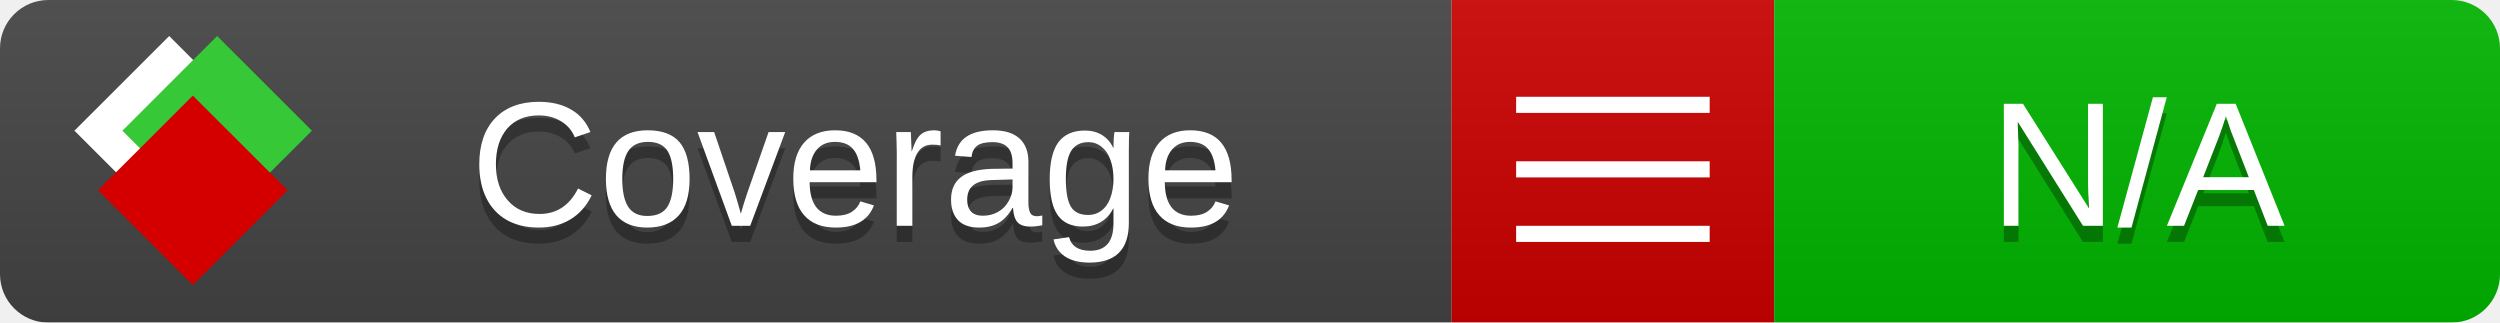
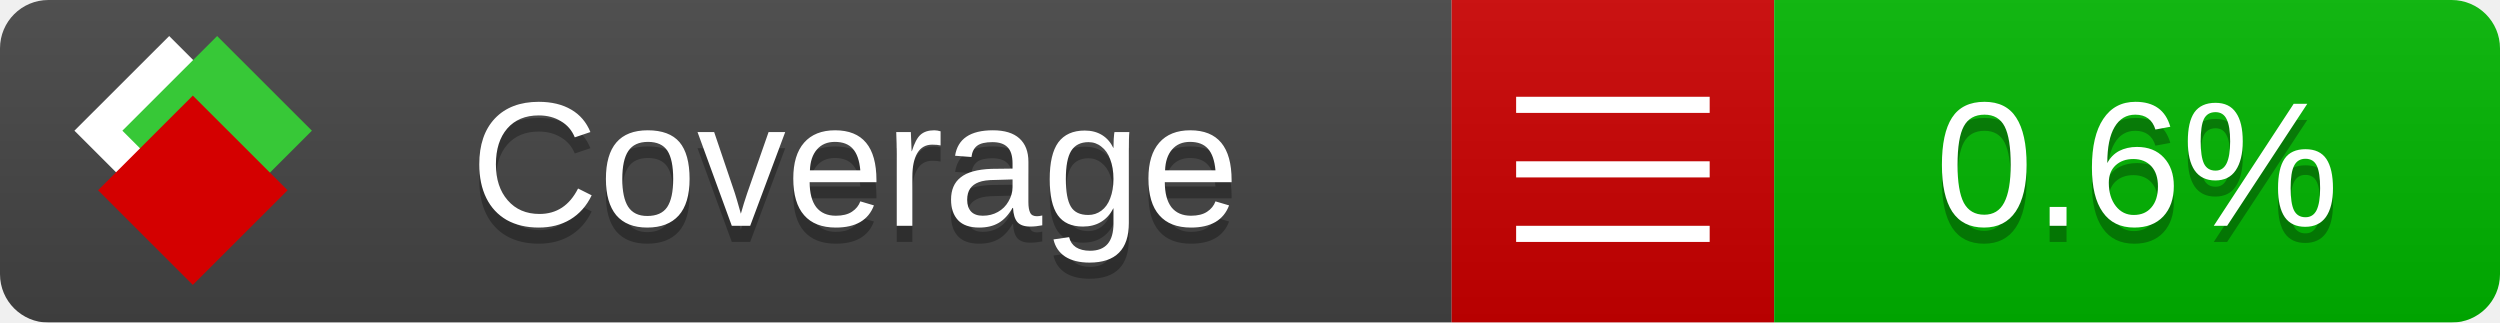
<svg xmlns="http://www.w3.org/2000/svg" xmlns:xlink="http://www.w3.org/1999/xlink" width="155" height="20">
  <style type="text/css">
          
            @keyframes fade1 {
                0% { visibility: visible; opacity: 1; }
               27% { visibility: visible; opacity: 1; }
               33% { visibility: hidden; opacity: 0; }
               60% { visibility: hidden; opacity: 0; }
               66% { visibility: hidden; opacity: 0; }
               93% { visibility: hidden; opacity: 0; }
              100% { visibility: visible; opacity: 1; }
            }
            @keyframes fade2 {
                0% { visibility: hidden; opacity: 0; }
               27% { visibility: hidden; opacity: 0; }
               33% { visibility: visible; opacity: 1; }
               60% { visibility: visible; opacity: 1; }
               66% { visibility: hidden; opacity: 0; }
               93% { visibility: hidden; opacity: 0; }
              100% { visibility: hidden; opacity: 0; }
            }
            @keyframes fade3 {
                0% { visibility: hidden; opacity: 0; }
               27% { visibility: hidden; opacity: 0; }
               33% { visibility: hidden; opacity: 0; }
               60% { visibility: hidden; opacity: 0; }
               66% { visibility: visible; opacity: 1; }
               93% { visibility: visible; opacity: 1; }
              100% { visibility: hidden; opacity: 0; }
            }
            .linecoverage {
                animation-duration: 15s;
                animation-name: fade1;
                animation-iteration-count: infinite;
            }
            .branchcoverage {
                animation-duration: 15s;
                animation-name: fade2;
                animation-iteration-count: infinite;
            }
            .methodcoverage {
                animation-duration: 15s;
                animation-name: fade3;
                animation-iteration-count: infinite;
            }
          
    </style>
  <defs>
    <linearGradient id="gradient" x2="0" y2="100%">
      <stop offset="0" stop-color="#bbb" stop-opacity=".1" />
      <stop offset="1" stop-opacity=".1" />
    </linearGradient>
    <linearGradient id="c">
      <stop offset="0" stop-color="#d40000" />
      <stop offset="1" stop-color="#ff2a2a" />
    </linearGradient>
    <linearGradient id="a">
      <stop offset="0" stop-color="#e0e0de" />
      <stop offset="1" stop-color="#fff" />
    </linearGradient>
    <linearGradient id="b">
      <stop offset="0" stop-color="#37c837" />
      <stop offset="1" stop-color="#217821" />
    </linearGradient>
    <linearGradient xlink:href="#a" id="e" x1="106.44" x2="69.96" y1="-11.96" y2="-46.84" gradientTransform="matrix(-.8426 -.00045 -.00045 -.8426 -94.27 -75.82)" gradientUnits="userSpaceOnUse" />
    <linearGradient xlink:href="#b" id="f" x1="56.19" x2="77.97" y1="-23.45" y2="10.62" gradientTransform="matrix(.8426 .00045 .00045 .8426 94.27 75.82)" gradientUnits="userSpaceOnUse" />
    <linearGradient xlink:href="#c" id="g" x1="79.98" x2="132.9" y1="10.79" y2="10.79" gradientTransform="matrix(.8426 .00045 .00045 .8426 94.27 75.82)" gradientUnits="userSpaceOnUse" />
    <mask id="mask">
      <rect width="155" height="20" rx="3" fill="#fff" />
    </mask>
    <g id="icon" transform="matrix(.04486 0 0 .04481 -.48 -.63)">
      <rect width="52.92" height="52.92" x="-109.72" y="-27.13" fill="url(#e)" transform="rotate(-135)" />
      <rect width="52.92" height="52.92" x="70.19" y="-39.18" fill="url(#f)" transform="rotate(45)" />
      <rect width="52.92" height="52.92" x="80.05" y="-15.74" fill="url(#g)" transform="rotate(45)" />
    </g>
  </defs>
  <g mask="url(#mask)">
    <rect x="0" y="0" width="90" height="20" fill="#444" />
    <rect x="90" y="0" width="20" height="20" fill="#c00" />
    <rect x="110" y="0" width="45" height="20" fill="#00B600" />
    <rect x="0" y="0" width="155" height="20" fill="url(#gradient)" />
  </g>
  <g>
    <path class="" stroke="#fff" d="M94 6.5 h12 M94 10.5 h12 M94 14.5 h12" />
  </g>
  <g fill="#fff" text-anchor="middle" font-family="Verdana,Arial,Geneva,sans-serif" font-size="11">
    <a xlink:href="https://github.com/danielpalme/ReportGenerator" target="_top">
      <use xlink:href="#icon" transform="translate(3,1) scale(3.5)" />
    </a>
    <text x="53" y="15" fill="#010101" fill-opacity=".3">Coverage</text>
    <text x="53" y="14" fill="#fff">Coverage</text>
-     <text class="" x="132.5" y="15" fill="#010101" fill-opacity=".3">N/A</text>
-     <text class="" x="132.5" y="14">N/A</text>
+     <text class="" x="132.5" y="15" fill="#010101" fill-opacity=".3">0.6%</text>
+     <text class="" x="132.5" y="14">0.6%</text>
  </g>
  <g>
    <rect class="" x="90" y="0" width="65" height="20" fill-opacity="0" />
  </g>
</svg>
